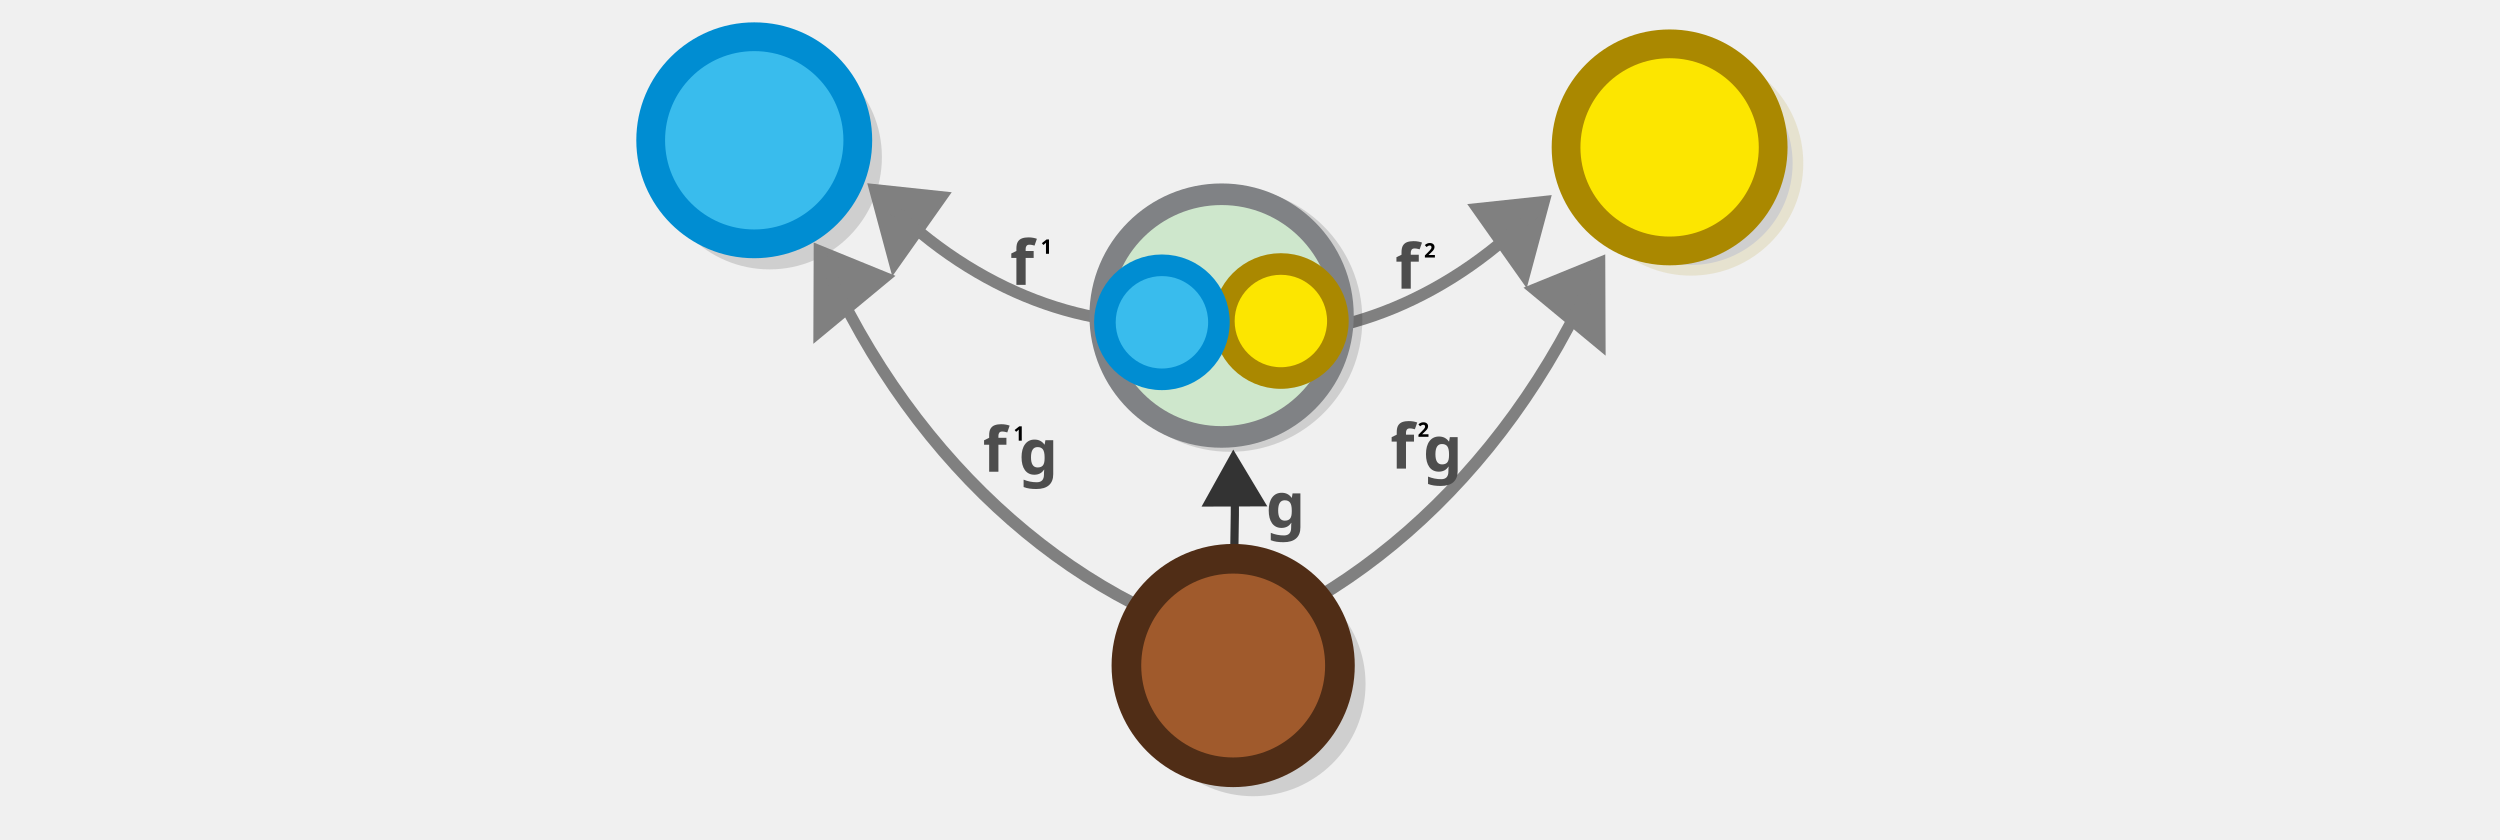
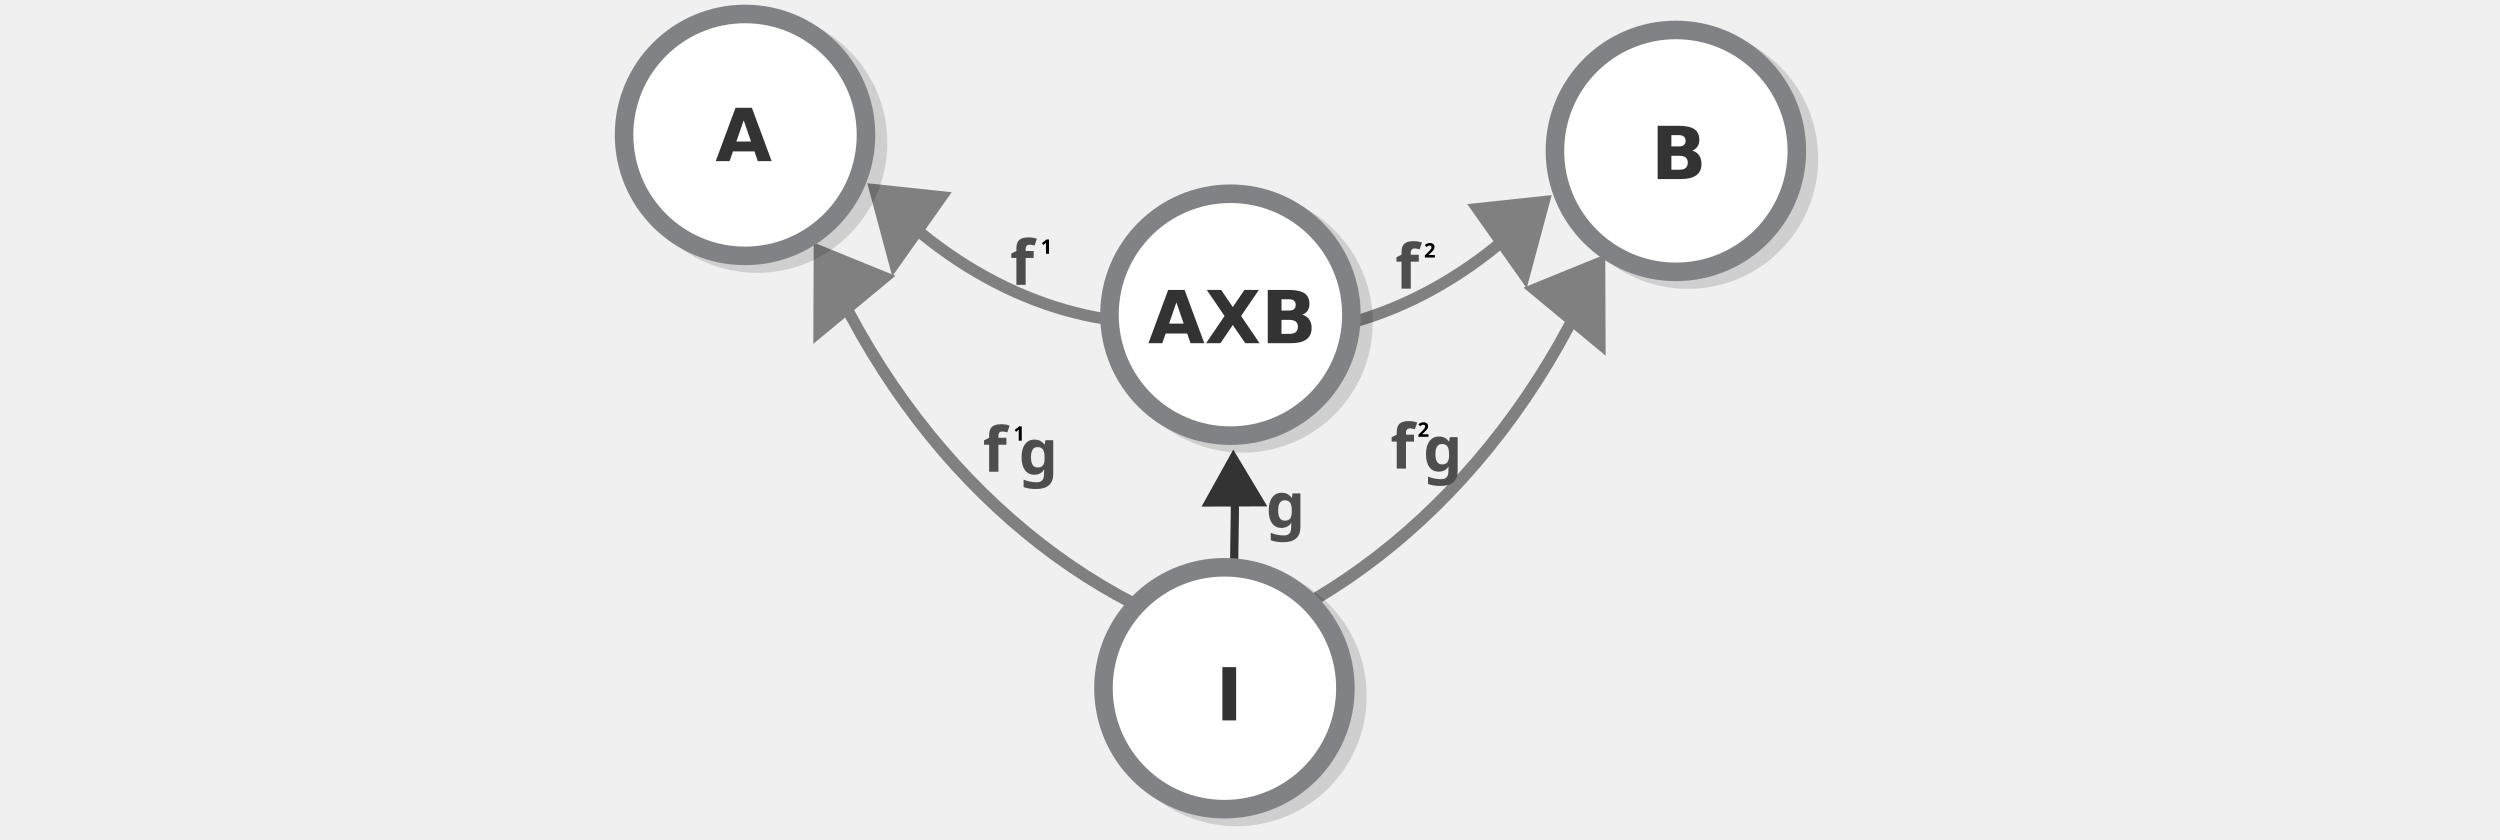
<svg xmlns="http://www.w3.org/2000/svg" viewBox="0 0 595.3 200" version="1.1" id="svg6444" width="595.3" height="200">
  <defs id="defs6448" />
-   <g id="g5935" transform="matrix(0.626687,0,0,0.626687,282.9901,-13.60202)" style="stroke:#aa8800">
-     <circle r="40.659" cy="-83.752" cx="190.941" stroke-miterlimit="10" opacity="0.14" stroke="#000000" stroke-width="4.052" id="circle6124-3" transform="scale(1,-1)" style="stroke:#aa8800" />
-     <circle fill="#fce600" stroke="#ffdd00" stroke-width="10.93" stroke-miterlimit="10" cx="182.831" cy="77.709" id="circle85875" r="39.348" style="stroke:#aa8800" />
-   </g>
-   <g id="g5939" transform="matrix(0.626687,0,0,0.626687,-87.53883,-16.19605)">
-     <circle r="40.659" cy="-85.519" cx="432.093" stroke-miterlimit="10" opacity="0.14" stroke="#000000" stroke-width="4.052" id="circle6124" transform="scale(1,-1)" />
-     <circle fill="#39bced" stroke="#008dd2" stroke-width="10.93" stroke-miterlimit="10" cx="426.273" cy="79.148" id="circle85877" r="39.348" />
-   </g>
  <g style="display:inline;fill:#dddddd;stroke:#808080;stroke-width:6.389;stroke-miterlimit:10;stroke-dasharray:none;stroke-opacity:1" id="g1482-7-0-7-1-1-7-3-5-2-8-4-0-1-6-7" transform="matrix(-0.1591233,-0.06629682,0.1163582,-0.2833434,58.09653,164.1041)">
    <g id="g25985-4-4-7-73-5" style="stroke:#808080;stroke-opacity:1" transform="translate(-10.18508,24.66739)">
      <path style="fill:#838383;fill-opacity:1;stroke:#808080;stroke-width:30.028;stroke-linecap:butt;stroke-linejoin:miter;stroke-dasharray:none;stroke-opacity:1" d="m -609.369,524.31 14.418,-35.426 36.643,26.903 z" id="path3233-5-4-8-4-4-1-3-8-2-6-3" />
      <path style="fill:none;stroke:#808080;stroke-width:9.112;stroke-opacity:1;paint-order:markers fill stroke" id="path1480-1-3-3-3-9-1-6-0-7-2-0-7-7-5-5" d="m -1000.833,520.831 c 130.904,-39.466 299.599,-40.161 461.261,-0.023" />
    </g>
  </g>
  <g style="display:inline;fill:#dddddd;stroke:#808080;stroke-width:6.389;stroke-miterlimit:10;stroke-dasharray:none;stroke-opacity:1" id="g1482-7-0-7-1-1-7-3-5-2-8-4-0-1-6-7-8" transform="matrix(-0.140591,-0.1125885,0.1930284,-0.2530496,13.06632,137)">
    <g id="g25985-4-4-7-73-5-9" style="stroke:#808080;stroke-opacity:1" transform="translate(-10.18508,24.66739)">
      <path style="fill:#838383;fill-opacity:1;stroke:#808080;stroke-width:30.028;stroke-linecap:butt;stroke-linejoin:miter;stroke-dasharray:none;stroke-opacity:1" d="m -609.369,524.31 14.418,-35.426 36.643,26.903 z" id="path3233-5-4-8-4-4-1-3-8-2-6-3-7" />
      <path style="fill:none;stroke:#808080;stroke-width:9.112;stroke-opacity:1;paint-order:markers fill stroke" id="path1480-1-3-3-3-9-1-6-0-7-2-0-7-7-5-5-3" d="m -1322.925,497.487 c 218.705,-61.996 512.646,-58.68 783.353,23.32" />
    </g>
  </g>
  <g style="display:inline;fill:#dddddd;stroke:#808080;stroke-width:6.389;stroke-miterlimit:10;stroke-dasharray:none;stroke-opacity:1" id="g1482-7-0-7-1-1-7-3-5-2-8-4-0-1-6-7-4" transform="matrix(0.1591233,-0.06629682,-0.1163582,-0.2833434,517.9054,166.9255)">
    <g id="g25985-4-4-7-73-5-5" style="stroke:#808080;stroke-opacity:1" transform="translate(-10.18508,24.66739)">
      <path style="fill:#838383;fill-opacity:1;stroke:#808080;stroke-width:30.028;stroke-linecap:butt;stroke-linejoin:miter;stroke-dasharray:none;stroke-opacity:1" d="m -609.369,524.31 14.418,-35.426 36.643,26.903 z" id="path3233-5-4-8-4-4-1-3-8-2-6-3-2" />
      <path style="fill:none;stroke:#808080;stroke-width:9.112;stroke-opacity:1;paint-order:markers fill stroke" id="path1480-1-3-3-3-9-1-6-0-7-2-0-7-7-5-5-5" d="m -1000.833,520.831 c 130.904,-39.466 299.599,-40.161 461.261,-0.023" />
    </g>
  </g>
  <g style="display:inline;fill:#dddddd;stroke:#808080;stroke-width:6.389;stroke-miterlimit:10;stroke-dasharray:none;stroke-opacity:1" id="g1482-7-0-7-1-1-7-3-5-2-8-4-0-1-6-7-8-4" transform="matrix(0.140591,-0.1125885,-0.1930284,-0.2530496,562.9356,139.8214)">
    <g id="g25985-4-4-7-73-5-9-7" style="stroke:#808080;stroke-opacity:1" transform="translate(-10.18508,24.66739)">
      <path style="fill:#838383;fill-opacity:1;stroke:#808080;stroke-width:30.028;stroke-linecap:butt;stroke-linejoin:miter;stroke-dasharray:none;stroke-opacity:1" d="m -609.369,524.31 14.418,-35.426 36.643,26.903 z" id="path3233-5-4-8-4-4-1-3-8-2-6-3-7-4" />
      <path style="fill:none;stroke:#808080;stroke-width:9.112;stroke-opacity:1;paint-order:markers fill stroke" id="path1480-1-3-3-3-9-1-6-0-7-2-0-7-7-5-5-3-4" d="m -1322.925,497.487 c 218.705,-61.996 512.646,-58.68 783.353,23.32" />
    </g>
  </g>
  <g style="display:inline;fill:#dddddd;stroke:#808080;stroke-width:6.389;stroke-miterlimit:10;stroke-dasharray:none;stroke-opacity:1" id="g1482-7-0-7-1-1-7-3-5-2-8-4-0-1-6-7-8-4-6-9" transform="matrix(0.140591,-0.1125885,-0.1930284,-0.2530496,725.9845,133.1511)">
    <g id="g25985-4-4-7-73-5-9-7-8-3-2" style="display:inline;fill:#4d4d4d;stroke:#333333;stroke-width:6.389;stroke-miterlimit:10;stroke-dasharray:none;stroke-opacity:1" transform="matrix(0.5255415,0.2434783,-0.7602149,0.5458412,-1153.399,752.547)">
      <path style="fill:#4d4d4d;fill-opacity:1;stroke:#333333;stroke-width:30.028;stroke-linecap:butt;stroke-linejoin:miter;stroke-dasharray:none;stroke-opacity:1" d="m -609.369,524.31 13.004,-29.446 38.057,20.923 z" id="path3233-5-4-8-4-4-1-3-8-2-6-3-7-4-8-1-0" />
      <path style="fill:#4d4d4d;stroke:#333333;stroke-width:9.112;stroke-opacity:1;paint-order:markers fill stroke" id="path1480-1-3-3-3-9-1-6-0-7-2-0-7-7-5-5-3-4-4-4-6" d="m -740.475,493.539 c 33.671,5.048 182.777,20.069 200.903,27.269" />
    </g>
  </g>
-   <g id="g5945" transform="matrix(0.6195118,0,0,0.6195118,104.4717,-28.45665)" style="stroke-width:8.306;stroke-dasharray:none">
-     <circle r="46.642" cy="-168.809" cx="304.205" stroke-miterlimit="10" opacity="0.14" stroke="#000000" stroke-width="4.842" id="circle6116" transform="scale(1,-1)" style="stroke-width:8.306;stroke-dasharray:none" />
-     <circle r="46.642" cy="-167.238" cx="300.903" stroke-miterlimit="10" fill="#cee7cc" stroke="#808285" stroke-width="4.842" id="circle6118" transform="scale(1,-1)" style="stroke-width:8.306;stroke-dasharray:none" />
-     <circle fill="#fce600" stroke="#ffdd00" stroke-width="6.088" stroke-miterlimit="10" cx="323.688" cy="169.321" id="circle85875-6" r="21.916" style="stroke:#aa8800;stroke-width:8.306;stroke-dasharray:none" />
-     <circle fill="#39bced" stroke="#008dd2" stroke-width="6.088" stroke-miterlimit="10" cx="277.966" cy="169.816" r="21.916" id="circle85877-2" style="stroke-width:8.306;stroke-dasharray:none" />
-   </g>
-   <circle cy="-162.845" cx="298.413" stroke-miterlimit="10" opacity="0.14" stroke="#000000" stroke-width="2.54" id="circle6124-9" transform="scale(1,-1)" r="25.481" />
-   <circle fill="#8967ac" stroke="#651c5f" stroke-width="7.062" stroke-miterlimit="10" cx="293.643" cy="158.474" id="circle85883-6" style="fill:#a05a2c;stroke:#502d16" r="25.423" />
  <g aria-label="g" id="text3302-7" style="font-size:13.333px;line-height:1.25;font-family:Sans;-inkscape-font-specification:'Sans, Normal';text-align:end;word-spacing:0px;text-anchor:end;fill:#4d4d4d" transform="matrix(1.109246,0,0,1.109246,-35.19912,175.8267)">
    <path d="m 306.887,-52.728 q 1.347,0 2.107,1.067 h 0.053 l 0.16,-0.933 h 1.68 v 7.293 q 0,1.56 -0.92,2.373 -0.92,0.813 -2.72,0.813 -0.773,0 -1.44,-0.093 -0.653,-0.093 -1.28,-0.333 v -1.587 q 1.347,0.56 2.84,0.56 1.533,0 1.533,-1.653 v -0.147 q 0,-0.227 0.013,-0.467 0.027,-0.24 0.04,-0.427 h -0.053 q -0.373,0.573 -0.893,0.827 -0.52,0.253 -1.173,0.253 -1.293,0 -2.027,-0.987 -0.72,-1 -0.72,-2.773 0,-1.787 0.747,-2.787 0.747,-1 2.053,-1 z m 0.627,1.613 q -1.4,0 -1.4,2.2 0,2.173 1.427,2.173 0.76,0 1.12,-0.427 0.373,-0.44 0.373,-1.52 v -0.24 q 0,-1.173 -0.36,-1.68 -0.36,-0.507 -1.16,-0.507 z" style="font-weight:bold;-inkscape-font-specification:'Sans Bold';fill:#4d4d4d" id="path3390" />
  </g>
  <g id="g3729" transform="matrix(1.101713,0,0,1.101713,-22.64094,19.30437)">
    <g aria-label="f" id="text3302" style="font-size:13.333px;line-height:1.25;font-family:Sans;-inkscape-font-specification:'Sans, Normal';text-align:end;word-spacing:0px;text-anchor:end;fill:#4d4d4d" transform="matrix(1.006838,0,0,1.006838,29.30842,88.26036)">
      <path d="m 295.871,-48.887 h -1.72 v 5.787 h -1.987 v -5.787 h -1.093 v -0.96 l 1.093,-0.533 v -0.533 q 0,-0.933 0.307,-1.44 0.32,-0.52 0.893,-0.733 0.587,-0.213 1.373,-0.213 0.587,0 1.053,0.093 0.48,0.093 0.773,0.213 l -0.507,1.453 q -0.227,-0.067 -0.493,-0.12 -0.267,-0.067 -0.613,-0.067 -0.413,0 -0.613,0.253 -0.187,0.253 -0.187,0.64 v 0.453 h 1.72 z" style="font-weight:bold;-inkscape-font-specification:'Sans Bold';fill:#4d4d4d" id="path3387" />
    </g>
    <g aria-label="2" id="text3440-9" style="font-size:13.333px;line-height:1.25;font-family:Sans;-inkscape-font-specification:'Sans, Normal';text-align:end;word-spacing:0px;text-anchor:end" transform="matrix(0.3252468,0,0,0.3252468,239.077,57.89735)">
      <path d="m 281.654,-60.744 h -6.653 v -1.4 l 2.387,-2.413 q 0.72,-0.747 1.16,-1.24 0.44,-0.507 0.64,-0.907 0.2,-0.413 0.2,-0.88 0,-0.573 -0.32,-0.853 -0.307,-0.28 -0.84,-0.28 -0.547,0 -1.067,0.253 -0.52,0.253 -1.093,0.72 l -1.093,-1.293 q 0.413,-0.36 0.867,-0.667 0.467,-0.307 1.067,-0.493 0.613,-0.2 1.467,-0.2 0.933,0 1.6,0.347 0.68,0.333 1.04,0.92 0.373,0.573 0.373,1.307 0,0.787 -0.32,1.44 -0.307,0.653 -0.907,1.293 -0.587,0.64 -1.427,1.413 l -1.227,1.147 v 0.093 h 4.147 z" style="font-weight:bold;-inkscape-font-specification:'Sans Bold'" id="path3478" />
    </g>
  </g>
  <g id="g3723" transform="matrix(1.101713,0,0,1.101713,-34.97677,19.46215)">
    <g aria-label="1" id="text3440" style="font-size:13.333px;line-height:1.25;font-family:Sans;-inkscape-font-specification:'Sans, Normal';text-align:end;word-spacing:0px;text-anchor:end" transform="matrix(0.3252468,0,0,0.3252468,170.3898,51.40604)">
      <path d="m 270.821,-43.692 h -2.013 v -5.507 q 0,-0.347 0.013,-0.907 0.027,-0.56 0.04,-0.987 -0.067,0.08 -0.293,0.293 -0.213,0.2 -0.4,0.36 l -1.093,0.88 -0.973,-1.213 3.067,-2.44 h 1.653 z" style="font-weight:bold;-inkscape-font-specification:'Sans Bold'" id="path3475" />
    </g>
    <g aria-label="f" id="text3302-0" style="font-size:13.333px;line-height:1.25;font-family:Sans;-inkscape-font-specification:'Sans, Normal';text-align:end;word-spacing:0px;text-anchor:end;fill:#4d4d4d" transform="matrix(1.006838,0,0,1.006838,-42.734,87.30505)">
      <path d="m 295.871,-48.887 h -1.72 v 5.787 h -1.987 v -5.787 h -1.093 v -0.96 l 1.093,-0.533 v -0.533 q 0,-0.933 0.307,-1.44 0.32,-0.52 0.893,-0.733 0.587,-0.213 1.373,-0.213 0.587,0 1.053,0.093 0.48,0.093 0.773,0.213 l -0.507,1.453 q -0.227,-0.067 -0.493,-0.12 -0.267,-0.067 -0.613,-0.067 -0.413,0 -0.613,0.253 -0.187,0.253 -0.187,0.64 v 0.453 h 1.72 z" style="font-weight:bold;-inkscape-font-specification:'Sans Bold';fill:#4d4d4d" id="path3387-9" />
    </g>
  </g>
  <g id="g3745" transform="matrix(1.101713,0,0,1.101713,-33.71283,28.79505)">
    <g aria-label="g" id="text3302-7-6-1" style="font-size:13.333px;line-height:1.25;font-family:Sans;-inkscape-font-specification:'Sans, Normal';text-align:end;word-spacing:0px;text-anchor:end;fill:#4d4d4d" transform="matrix(1.006838,0,0,1.006838,-54.77138,121.961)">
      <path d="m 306.887,-52.728 q 1.347,0 2.107,1.067 h 0.053 l 0.16,-0.933 h 1.68 v 7.293 q 0,1.56 -0.92,2.373 -0.92,0.813 -2.72,0.813 -0.773,0 -1.44,-0.093 -0.653,-0.093 -1.28,-0.333 v -1.587 q 1.347,0.56 2.84,0.56 1.533,0 1.533,-1.653 v -0.147 q 0,-0.227 0.013,-0.467 0.027,-0.24 0.04,-0.427 h -0.053 q -0.373,0.573 -0.893,0.827 -0.52,0.253 -1.173,0.253 -1.293,0 -2.027,-0.987 -0.72,-1 -0.72,-2.773 0,-1.787 0.747,-2.787 0.747,-1 2.053,-1 z m 0.627,1.613 q -1.4,0 -1.4,2.2 0,2.173 1.427,2.173 0.76,0 1.12,-0.427 0.373,-0.44 0.373,-1.52 v -0.24 q 0,-1.173 -0.36,-1.68 -0.36,-0.507 -1.16,-0.507 z" style="font-weight:bold;-inkscape-font-specification:'Sans Bold';fill:#4d4d4d" id="path3390-2-8" />
    </g>
    <g aria-label="1" id="text3440-0" style="font-size:13.333px;line-height:1.25;font-family:Sans;-inkscape-font-specification:'Sans, Normal';text-align:end;word-spacing:0px;text-anchor:end" transform="matrix(0.3252468,0,0,0.3252468,163.355,83.31448)">
      <path d="m 270.821,-43.692 h -2.013 v -5.507 q 0,-0.347 0.013,-0.907 0.027,-0.56 0.04,-0.987 -0.067,0.08 -0.293,0.293 -0.213,0.2 -0.4,0.36 l -1.093,0.88 -0.973,-1.213 3.067,-2.44 h 1.653 z" style="font-weight:bold;-inkscape-font-specification:'Sans Bold'" id="path3475-6" />
    </g>
    <g aria-label="f" id="text3302-0-2" style="font-size:13.333px;line-height:1.25;font-family:Sans;-inkscape-font-specification:'Sans, Normal';text-align:end;word-spacing:0px;text-anchor:end;fill:#4d4d4d" transform="matrix(1.006838,0,0,1.006838,-49.76882,119.2135)">
      <path d="m 295.871,-48.887 h -1.72 v 5.787 h -1.987 v -5.787 h -1.093 v -0.96 l 1.093,-0.533 v -0.533 q 0,-0.933 0.307,-1.44 0.32,-0.52 0.893,-0.733 0.587,-0.213 1.373,-0.213 0.587,0 1.053,0.093 0.48,0.093 0.773,0.213 l -0.507,1.453 q -0.227,-0.067 -0.493,-0.12 -0.267,-0.067 -0.613,-0.067 -0.413,0 -0.613,0.253 -0.187,0.253 -0.187,0.64 v 0.453 h 1.72 z" style="font-weight:bold;-inkscape-font-specification:'Sans Bold';fill:#4d4d4d" id="path3387-9-6" />
    </g>
  </g>
  <g id="g3737" transform="matrix(1.101713,0,0,1.101713,-21.84862,24.84032)">
    <g aria-label="f" id="text3302-3" style="font-size:13.333px;line-height:1.25;font-family:Sans;-inkscape-font-specification:'Sans, Normal';text-align:end;word-spacing:0px;text-anchor:end;fill:#4d4d4d" transform="matrix(1.006838,0,0,1.006838,27.55521,122.127)">
      <path d="m 295.871,-48.887 h -1.72 v 5.787 h -1.987 v -5.787 h -1.093 v -0.96 l 1.093,-0.533 v -0.533 q 0,-0.933 0.307,-1.44 0.32,-0.52 0.893,-0.733 0.587,-0.213 1.373,-0.213 0.587,0 1.053,0.093 0.48,0.093 0.773,0.213 l -0.507,1.453 q -0.227,-0.067 -0.493,-0.12 -0.267,-0.067 -0.613,-0.067 -0.413,0 -0.613,0.253 -0.187,0.253 -0.187,0.64 v 0.453 h 1.72 z" style="font-weight:bold;-inkscape-font-specification:'Sans Bold';fill:#4d4d4d" id="path3387-5" />
    </g>
    <g aria-label="g" id="text3302-7-6" style="font-size:13.333px;line-height:1.25;font-family:Sans;-inkscape-font-specification:'Sans, Normal';text-align:end;word-spacing:0px;text-anchor:end;fill:#4d4d4d" transform="matrix(1.006838,0,0,1.006838,21.871,124.8883)">
      <path d="m 306.887,-52.728 q 1.347,0 2.107,1.067 h 0.053 l 0.16,-0.933 h 1.68 v 7.293 q 0,1.56 -0.92,2.373 -0.92,0.813 -2.72,0.813 -0.773,0 -1.44,-0.093 -0.653,-0.093 -1.28,-0.333 v -1.587 q 1.347,0.56 2.84,0.56 1.533,0 1.533,-1.653 v -0.147 q 0,-0.227 0.013,-0.467 0.027,-0.24 0.04,-0.427 h -0.053 q -0.373,0.573 -0.893,0.827 -0.52,0.253 -1.173,0.253 -1.293,0 -2.027,-0.987 -0.72,-1 -0.72,-2.773 0,-1.787 0.747,-2.787 0.747,-1 2.053,-1 z m 0.627,1.613 q -1.4,0 -1.4,2.2 0,2.173 1.427,2.173 0.76,0 1.12,-0.427 0.373,-0.44 0.373,-1.52 v -0.24 q 0,-1.173 -0.36,-1.68 -0.36,-0.507 -1.16,-0.507 z" style="font-weight:bold;-inkscape-font-specification:'Sans Bold';fill:#4d4d4d" id="path3390-2" />
    </g>
    <g aria-label="2" id="text3440-9-2" style="font-size:13.333px;line-height:1.25;font-family:Sans;-inkscape-font-specification:'Sans, Normal';text-align:end;word-spacing:0px;text-anchor:end" transform="matrix(0.3252468,0,0,0.3252468,236.9711,91.61955)">
      <path d="m 281.654,-60.744 h -6.653 v -1.4 l 2.387,-2.413 q 0.72,-0.747 1.16,-1.24 0.44,-0.507 0.64,-0.907 0.2,-0.413 0.2,-0.88 0,-0.573 -0.32,-0.853 -0.307,-0.28 -0.84,-0.28 -0.547,0 -1.067,0.253 -0.52,0.253 -1.093,0.72 l -1.093,-1.293 q 0.413,-0.36 0.867,-0.667 0.467,-0.307 1.067,-0.493 0.613,-0.2 1.467,-0.2 0.933,0 1.6,0.347 0.68,0.333 1.04,0.92 0.373,0.573 0.373,1.307 0,0.787 -0.32,1.44 -0.307,0.653 -0.907,1.293 -0.587,0.64 -1.427,1.413 l -1.227,1.147 v 0.093 h 4.147 z" style="font-weight:bold;-inkscape-font-specification:'Sans Bold'" id="path3478-7" />
    </g>
  </g>
+   <g transform="matrix(0.7366648,0,0,0.7366648,25.58098,-16.4199)" id="g11468">
+     <circle style="opacity:0.14;stroke:#000000;stroke-width:6;stroke-miterlimit:10" id="circle18785" r="39.1" cy="68.4" cx="210" stroke-miterlimit="10" />
+     <circle style="fill:#ffffff;stroke:#808285;stroke-width:6;stroke-miterlimit:10" id="circle18787" r="39.1" cy="65.9" cx="206.1" stroke-miterlimit="10" />
+   </g>
+   <g transform="matrix(0.7366648,0,0,0.7366648,247.2335,-12.61471)" id="g11468-3">
+     <circle style="opacity:0.14;stroke:#000000;stroke-width:6;stroke-miterlimit:10" id="circle18785-6" r="39.1" cy="68.4" cx="210" stroke-miterlimit="10" />
+     <circle style="fill:#ffffff;stroke:#808285;stroke-width:6;stroke-miterlimit:10" id="circle18787-7" r="39.1" cy="65.9" cx="206.1" stroke-miterlimit="10" />
+   </g>
+   <g transform="matrix(0.7366648,0,0,0.7366648,139.7368,115.3349)" id="g11468-5">
+     <circle style="opacity:0.14;stroke:#000000;stroke-width:6;stroke-miterlimit:10" id="circle18785-3" r="39.1" cy="68.4" cx="210" stroke-miterlimit="10" />
+     <circle style="fill:#ffffff;stroke:#808285;stroke-width:6;stroke-miterlimit:10" id="circle18787-5" r="39.1" cy="65.9" cx="206.1" stroke-miterlimit="10" />
+   </g>
+   <g transform="matrix(0.7366648,0,0,0.7366648,141.1637,26.38852)" id="g11468-6">
+     <circle style="opacity:0.14;stroke:#000000;stroke-width:6;stroke-miterlimit:10" id="circle18785-2" r="39.1" cy="68.4" cx="210" stroke-miterlimit="10" />
+     <circle style="fill:#ffffff;stroke:#808285;stroke-width:6;stroke-miterlimit:10" id="circle18787-9" r="39.1" cy="65.9" cx="206.1" stroke-miterlimit="10" />
+   </g>
+   <path id="path11583" style="font-style:normal;font-variant:normal;font-weight:bold;font-stretch:normal;font-size:30.197px;line-height:1.25;font-family:good;-inkscape-font-specification:'good Bold';letter-spacing:0px;word-spacing:0px;fill:#333333;fill-opacity:1;stroke:none;stroke-width:0.435" d="m 179.651,36.051 h -5.117 l -0.808,2.312 h -3.29 l 4.701,-12.691 h 3.902 l 4.701,12.691 h -3.29 z m -4.301,-2.355 h 3.477 l -1.734,-5.049 z" />
+   <path id="path11587" style="font-style:normal;font-variant:normal;font-weight:bold;font-stretch:normal;font-size:30.197px;line-height:1.25;font-family:good;-inkscape-font-specification:'good Bold';letter-spacing:0px;word-spacing:0px;fill:#333333;fill-opacity:1;stroke:none;stroke-width:0.435" d="m 399.799,34.866 q 0.774,0 1.173,-0.34 0.4,-0.34 0.4,-1.003 0,-0.655 -0.4,-0.995 -0.4,-0.349 -1.173,-0.349 h -1.811 v 2.686 z m 0.111,5.551 q 0.986,0 1.479,-0.417 0.502,-0.417 0.502,-1.258 0,-0.825 -0.493,-1.233 -0.493,-0.417 -1.488,-0.417 h -1.921 v 3.324 z m 3.043,-4.565 q 1.054,0.306 1.632,1.131 0.578,0.825 0.578,2.023 0,1.836 -1.241,2.737 -1.241,0.901 -3.774,0.901 h -5.432 V 29.952 h 4.913 q 2.644,0 3.825,0.799 1.19,0.799 1.19,2.559 0,0.927 -0.434,1.581 -0.434,0.646 -1.258,0.961 z" />
+   <path id="path11589" style="font-style:normal;font-variant:normal;font-weight:bold;font-stretch:normal;font-size:30.197px;line-height:1.25;font-family:good;-inkscape-font-specification:'good Bold';letter-spacing:0px;word-spacing:0px;fill:#333333;fill-opacity:1;stroke:none;stroke-width:0.435" d="m 291.072,158.853 h 3.273 v 12.691 h -3.273 z" />
+   <g aria-label="AXBI" style="font-style:normal;font-variant:normal;font-weight:normal;font-stretch:normal;font-size:30.197px;line-height:1.25;font-family:good;-inkscape-font-specification:good;letter-spacing:0px;word-spacing:0px;fill:#333333;fill-opacity:1;stroke:none;stroke-width:0.755" id="text11545-3" transform="matrix(0.5765142,0,0,0.5765142,179.5737,-20.13464)">
+     <path d="m 178.85,172.671 h -8.876 l -1.401,4.011 h -5.706 l 8.154,-22.014 h 6.768 l 8.154,22.014 h -5.706 z m -7.461,-4.084 h 6.031 l -3.008,-8.758 z" style="font-style:normal;font-variant:normal;font-weight:bold;font-stretch:normal;font-family:good;-inkscape-font-specification:'good Bold';fill:#333333;stroke-width:0.755" id="path11583-6" />
+     <path d="m 201.13,165.446 7.638,11.235 h -5.913 l -5.146,-7.52 -5.102,7.52 h -5.942 l 7.638,-11.235 -7.343,-10.778 h 5.927 l 4.821,7.092 4.807,-7.092 h 5.957 z" style="font-style:normal;font-variant:normal;font-weight:bold;font-stretch:normal;font-family:good;-inkscape-font-specification:'good Bold';fill:#333333;stroke-width:0.755" id="path11585-0" />
+     <path d="m 220.961,163.19 q 1.342,0 2.035,-0.59 0.693,-0.59 0.693,-1.74 0,-1.135 -0.693,-1.725 -0.693,-0.605 -2.035,-0.605 h -3.141 v 4.659 z m 0.192,9.628 q 1.71,0 2.566,-0.722 0.87,-0.722 0.87,-2.182 0,-1.43 -0.855,-2.138 -0.855,-0.722 -2.58,-0.722 h -3.332 v 5.765 z m 5.279,-7.918 q 1.828,0.531 2.831,1.961 1.003,1.43 1.003,3.509 0,3.185 -2.153,4.748 -2.153,1.563 -6.547,1.563 h -9.422 v -22.014 h 8.522 q 4.586,0 6.635,1.386 2.064,1.386 2.064,4.438 0,1.607 -0.752,2.742 -0.752,1.121 -2.182,1.666 z" style="font-style:normal;font-variant:normal;font-weight:bold;font-stretch:normal;font-family:good;-inkscape-font-specification:'good Bold';fill:#333333;stroke-width:0.755" id="path11587-6" />
+   </g>
</svg>
